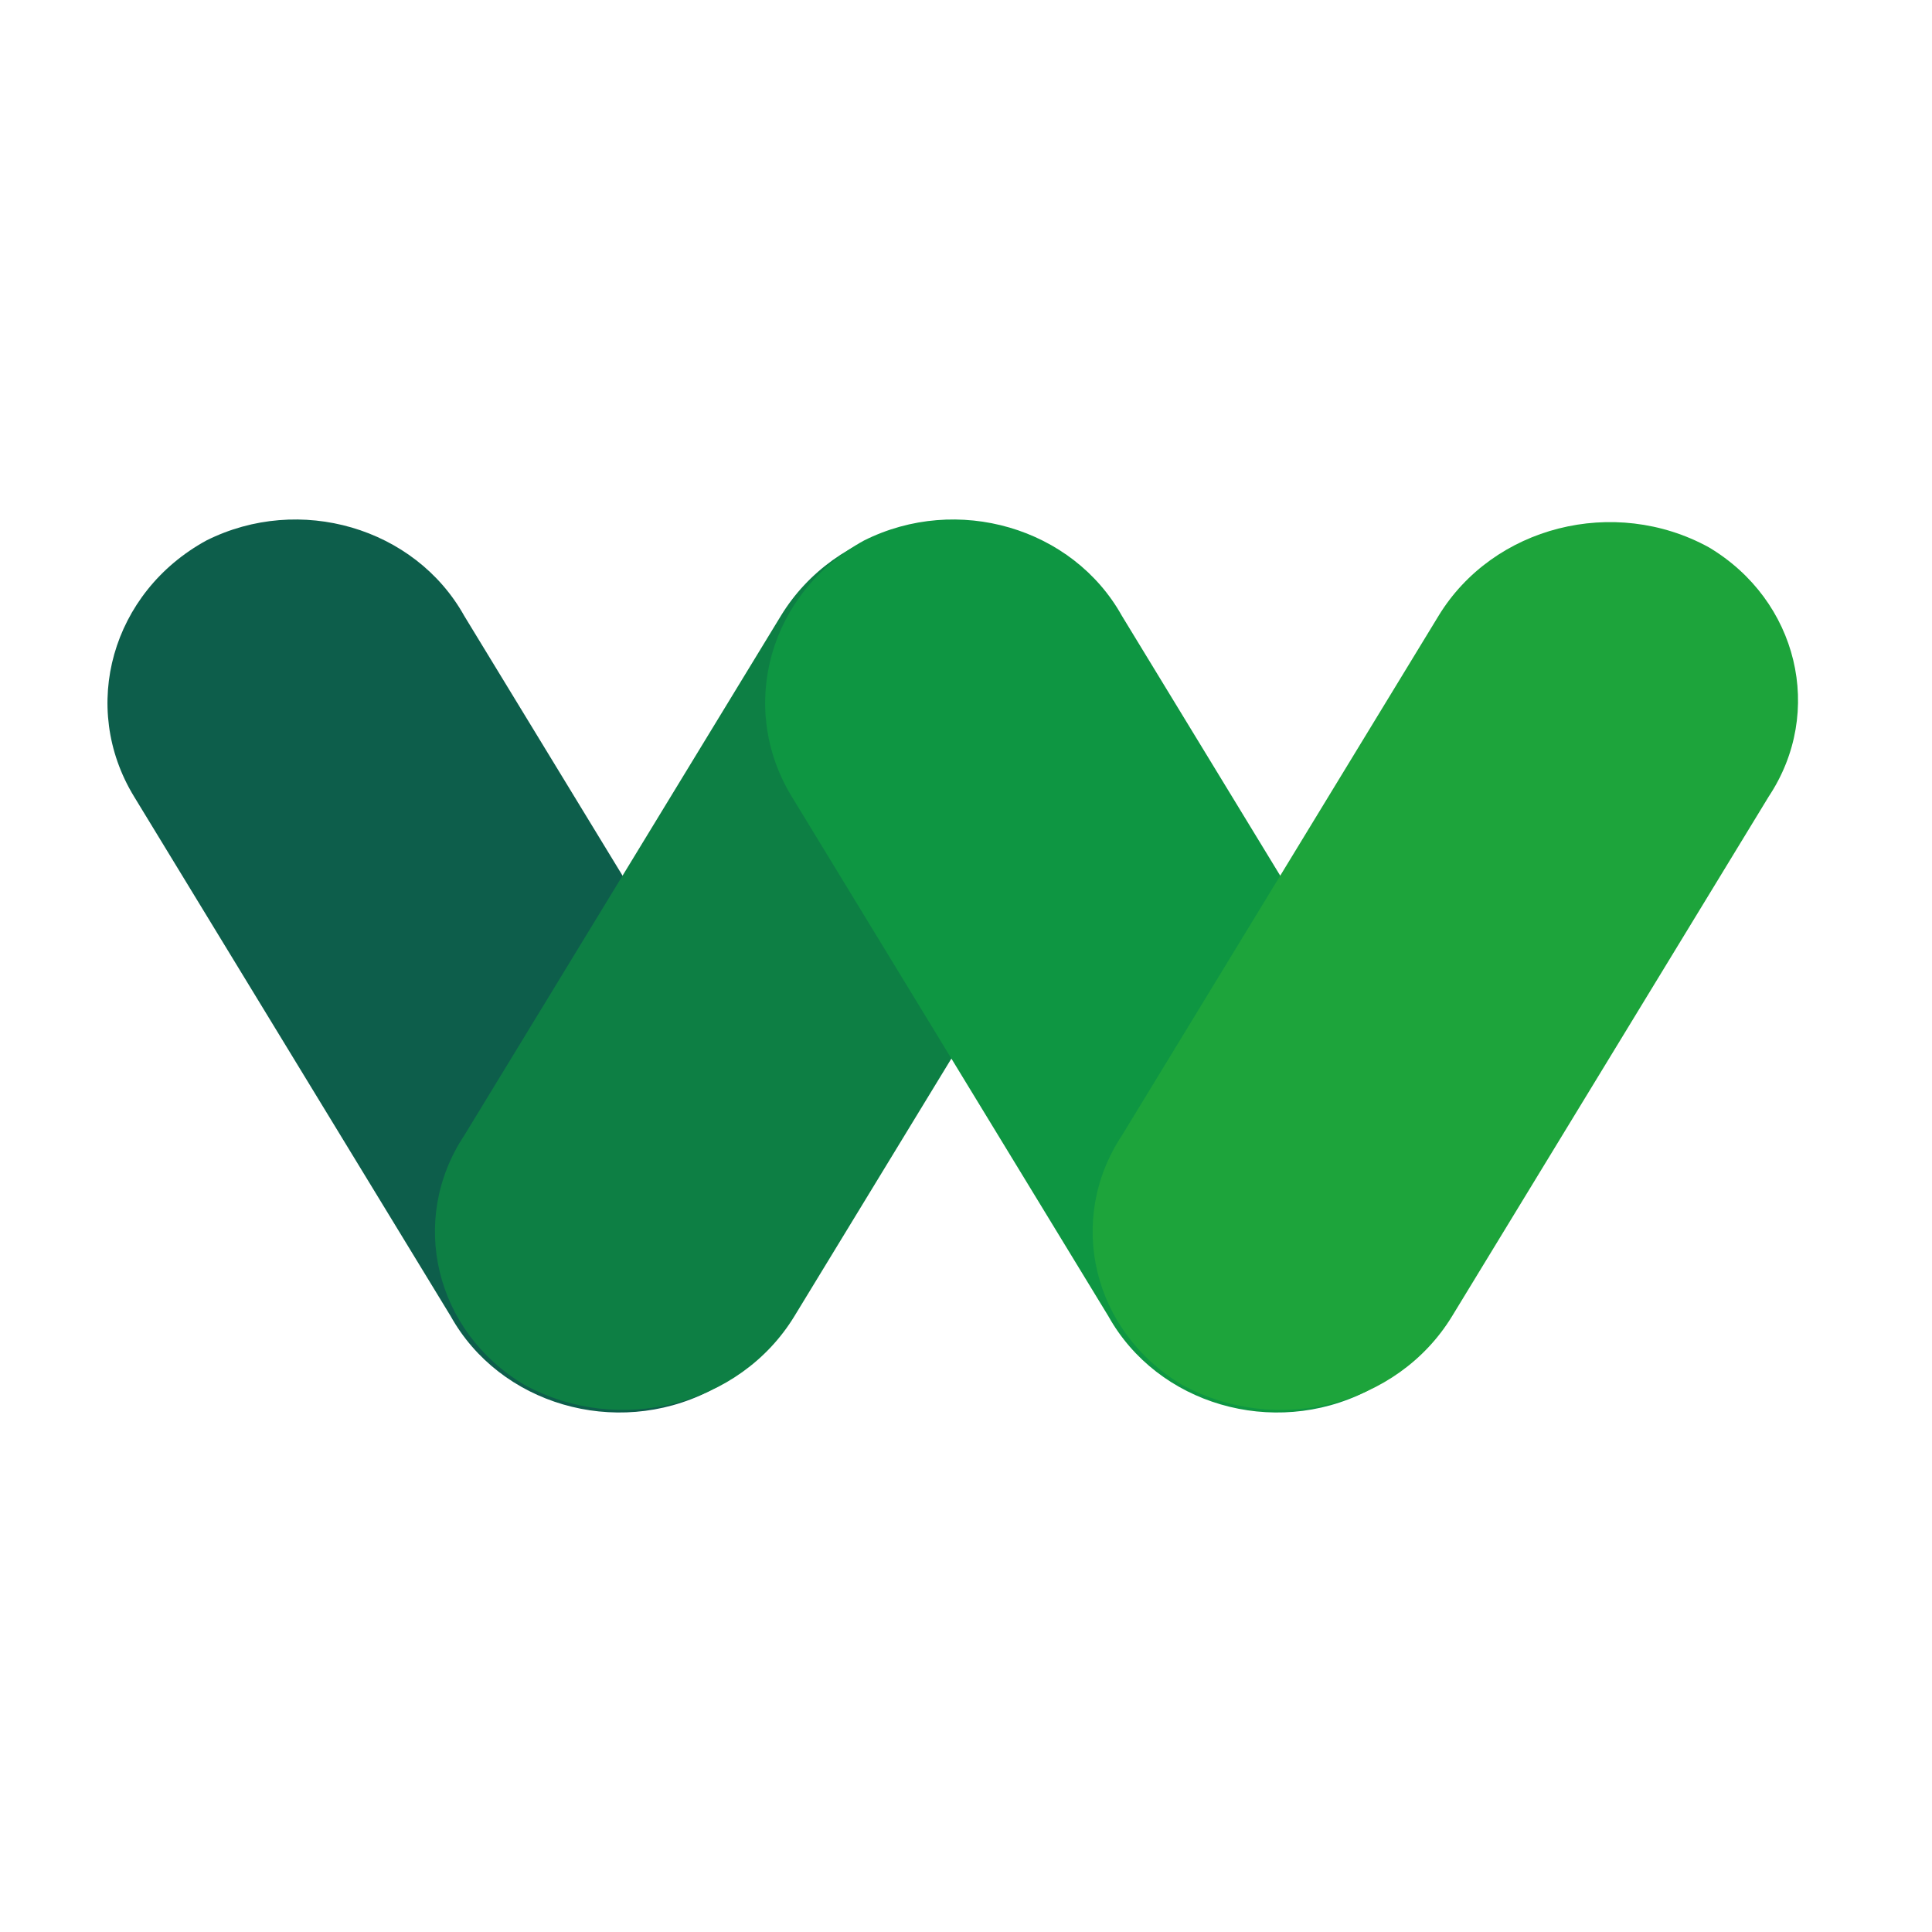
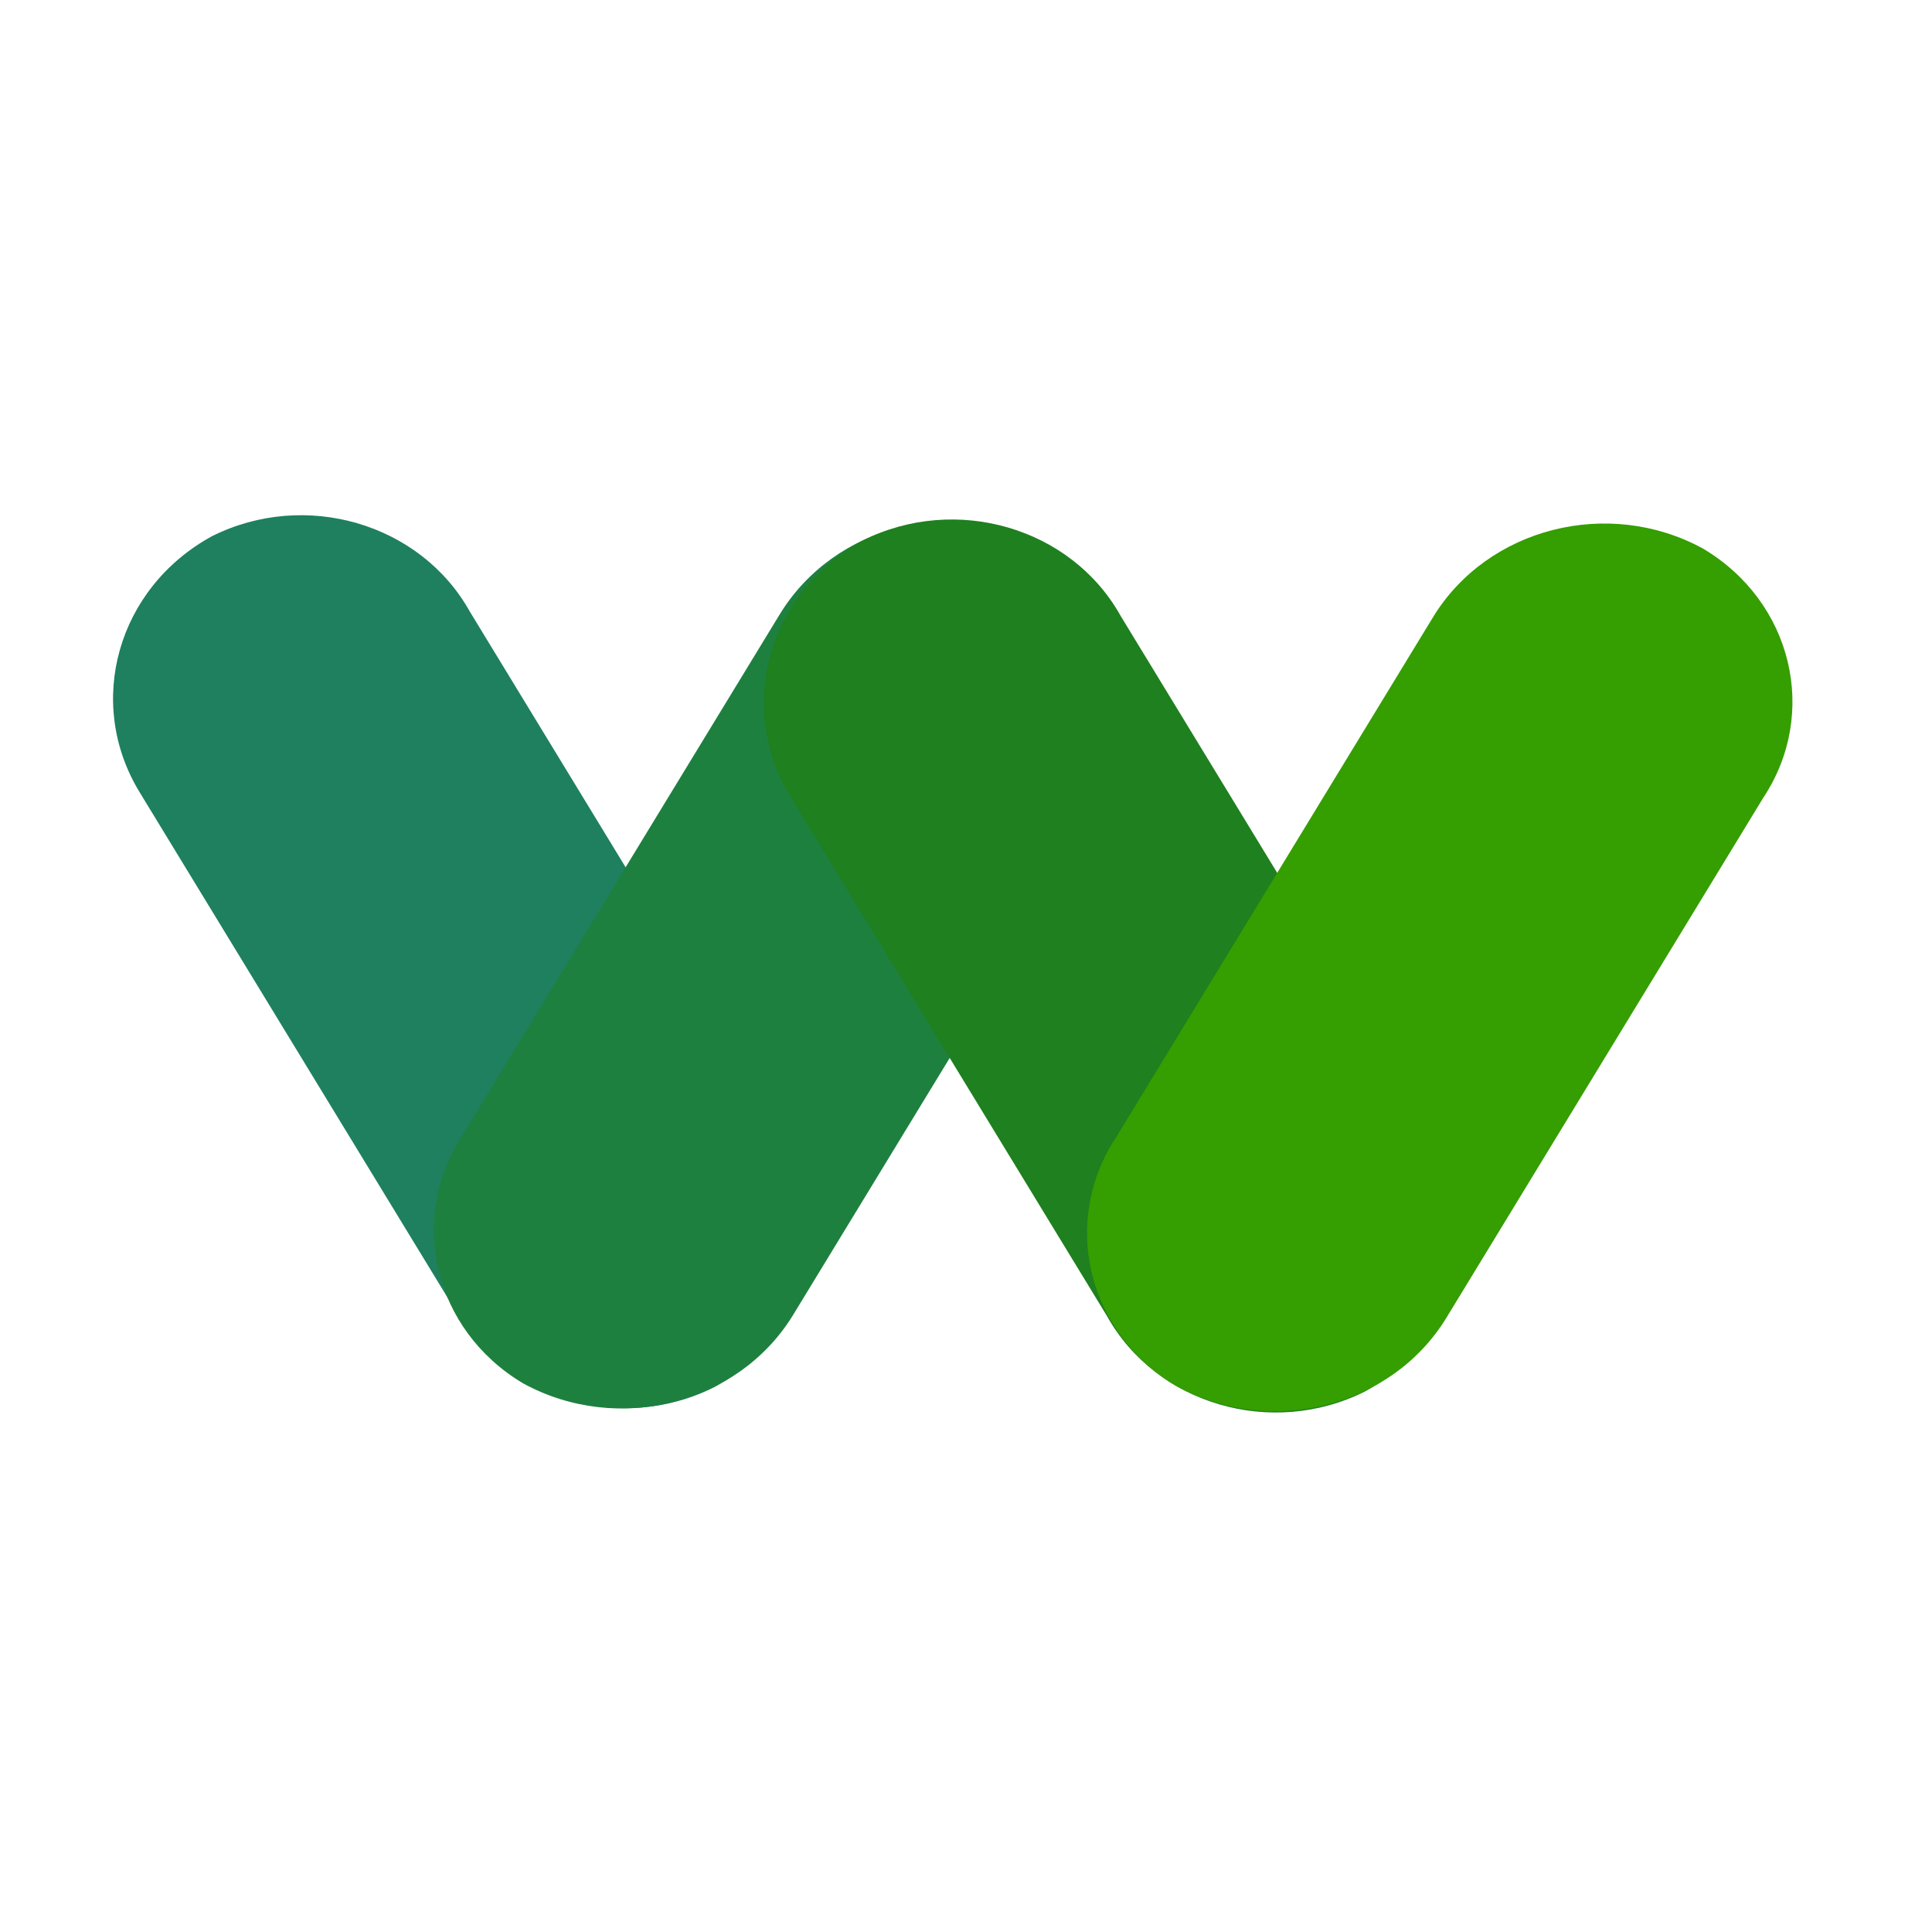
<svg xmlns="http://www.w3.org/2000/svg" width="512" height="512" viewBox="0 0 135.467 135.467" version="1.1" id="svg1" xml:space="preserve">
  <defs id="defs1">
    <clipPath clipPathUnits="userSpaceOnUse" id="clipPath2">
      <rect style="opacity:0.335;fill:none;stroke-width:1.323;stroke-linecap:round;stroke-linejoin:round" id="rect3" width="135.467" height="135.467" x="0" y="0" />
    </clipPath>
  </defs>
  <g id="layer1">
    <rect style="opacity:0.335;fill:none;stroke-width:0.878;stroke-linecap:round;stroke-linejoin:round" id="rect1" width="135.467" height="135.467" x="-66.866" y="-12.659" />
    <ellipse style="opacity:0.335;fill:none;stroke-width:1.323;stroke-linecap:round;stroke-linejoin:round" id="path3" cx="67.733" cy="67.733" rx="24.669" ry="28.889" />
    <g id="g4" transform="matrix(1.263958,0,0,1.197611,-62.13277,-181.9552)">
      <g id="g1">
-         <path id="rect4-9-2" style="opacity:1;fill:#0d5e4b;fill-opacity:1;stroke-width:0.736;stroke-linecap:round;stroke-linejoin:round" d="m 76.436,157.567 h 27.688 a 8.646,8.646 45 0 1 8.646,8.646 8.34,8.34 137.138 0 1 -8.646,8.023 H 76.436 a 8.646,8.646 45 0 1 -8.646,-8.646 8.34,8.34 137.138 0 1 8.646,-8.023 z" transform="matrix(-0.6344785,-1.098949,1.098949,-0.6344785,-50.50262,412.9628)" />
-         <path id="rect4-9-2-5" style="opacity:1;fill:#0d7f44;fill-opacity:1;stroke-width:0.736;stroke-linecap:round;stroke-linejoin:round" d="m 76.436,157.567 h 27.688 a 8.646,8.646 45 0 1 8.646,8.646 8.34,8.34 137.138 0 1 -8.646,8.023 H 76.436 a 8.646,8.646 45 0 1 -8.646,-8.646 8.34,8.34 137.138 0 1 8.646,-8.023 z" transform="matrix(0.6344785,-1.098949,1.098949,0.6344785,-146.7462,202.4413)" />
-         <path id="rect4-9-2-9" style="opacity:1;fill:#0e9642;fill-opacity:1;stroke-width:0.736;stroke-linecap:round;stroke-linejoin:round" d="m 76.436,157.567 h 27.688 a 8.646,8.646 45 0 1 8.646,8.646 8.34,8.34 137.138 0 1 -8.646,8.023 H 76.436 a 8.646,8.646 45 0 1 -8.646,-8.646 8.34,8.34 137.138 0 1 8.646,-8.023 z" transform="matrix(-0.6344785,-1.098949,1.098949,-0.6344785,-14.01831,412.9628)" />
-         <path id="rect4-9-2-5-8" style="opacity:1;fill:#1da43b;fill-opacity:1;stroke-width:0.736;stroke-linecap:round;stroke-linejoin:round" d="m 76.436,157.567 h 27.688 a 8.646,8.646 45 0 1 8.646,8.646 8.34,8.34 137.138 0 1 -8.646,8.023 H 76.436 a 8.646,8.646 45 0 1 -8.646,-8.646 8.34,8.34 137.138 0 1 8.646,-8.023 z" transform="matrix(0.6344785,-1.098949,1.098949,0.6344785,-110.2618,202.4413)" />
+         <g id="g2" transform="translate(0.30962,-0.2507092)">
+           <path id="rect4-9-2" style="opacity:1;fill:#1e805f;fill-opacity:1;stroke-width:0.736;stroke-linecap:round;stroke-linejoin:round" d="m 76.436,157.567 h 27.688 a 8.646,8.646 45 0 1 8.646,8.646 8.34,8.34 137.138 0 1 -8.646,8.023 H 76.436 a 8.646,8.646 45 0 1 -8.646,-8.646 8.34,8.34 137.138 0 1 8.646,-8.023 z" transform="matrix(-0.6344785,-1.098949,1.098949,-0.6344785,-50.50262,412.9628)" />
+           <path id="rect4-9-2-5" style="opacity:1;fill:#1e803f;fill-opacity:1;stroke-width:0.736;stroke-linecap:round;stroke-linejoin:round" d="m 76.436,157.567 h 27.688 a 8.646,8.646 45 0 1 8.646,8.646 8.34,8.34 137.138 0 1 -8.646,8.023 H 76.436 a 8.646,8.646 45 0 1 -8.646,-8.646 8.34,8.34 137.138 0 1 8.646,-8.023 z" transform="matrix(0.6344785,-1.098949,1.098949,0.6344785,-147.1215,202.6086)" />
+           <path id="rect4-9-2-9" style="opacity:1;fill:#1e801e;fill-opacity:1;stroke-width:0.736;stroke-linecap:round;stroke-linejoin:round" d="m 76.436,157.567 h 27.688 a 8.646,8.646 45 0 1 8.646,8.646 8.34,8.34 137.138 0 1 -8.646,8.023 H 76.436 a 8.646,8.646 45 0 1 -8.646,-8.646 8.34,8.34 137.138 0 1 8.646,-8.023 z" transform="matrix(-0.6344785,-1.098949,1.098949,-0.6344785,-14.39996,413.2135)" />
+           <path id="rect4-9-2-5-8" style="opacity:1;fill:#359e00;fill-opacity:1;stroke-width:0.736;stroke-linecap:round;stroke-linejoin:round" d="m 76.436,157.567 h 27.688 a 8.646,8.646 45 0 1 8.646,8.646 8.34,8.34 137.138 0 1 -8.646,8.023 H 76.436 a 8.646,8.646 45 0 1 -8.646,-8.646 8.34,8.34 137.138 0 1 8.646,-8.023 z" transform="matrix(0.6344785,-1.098949,1.098949,0.6344785,-110.8811,202.7756)" />
+         </g>
      </g>
    </g>
  </g>
</svg>
